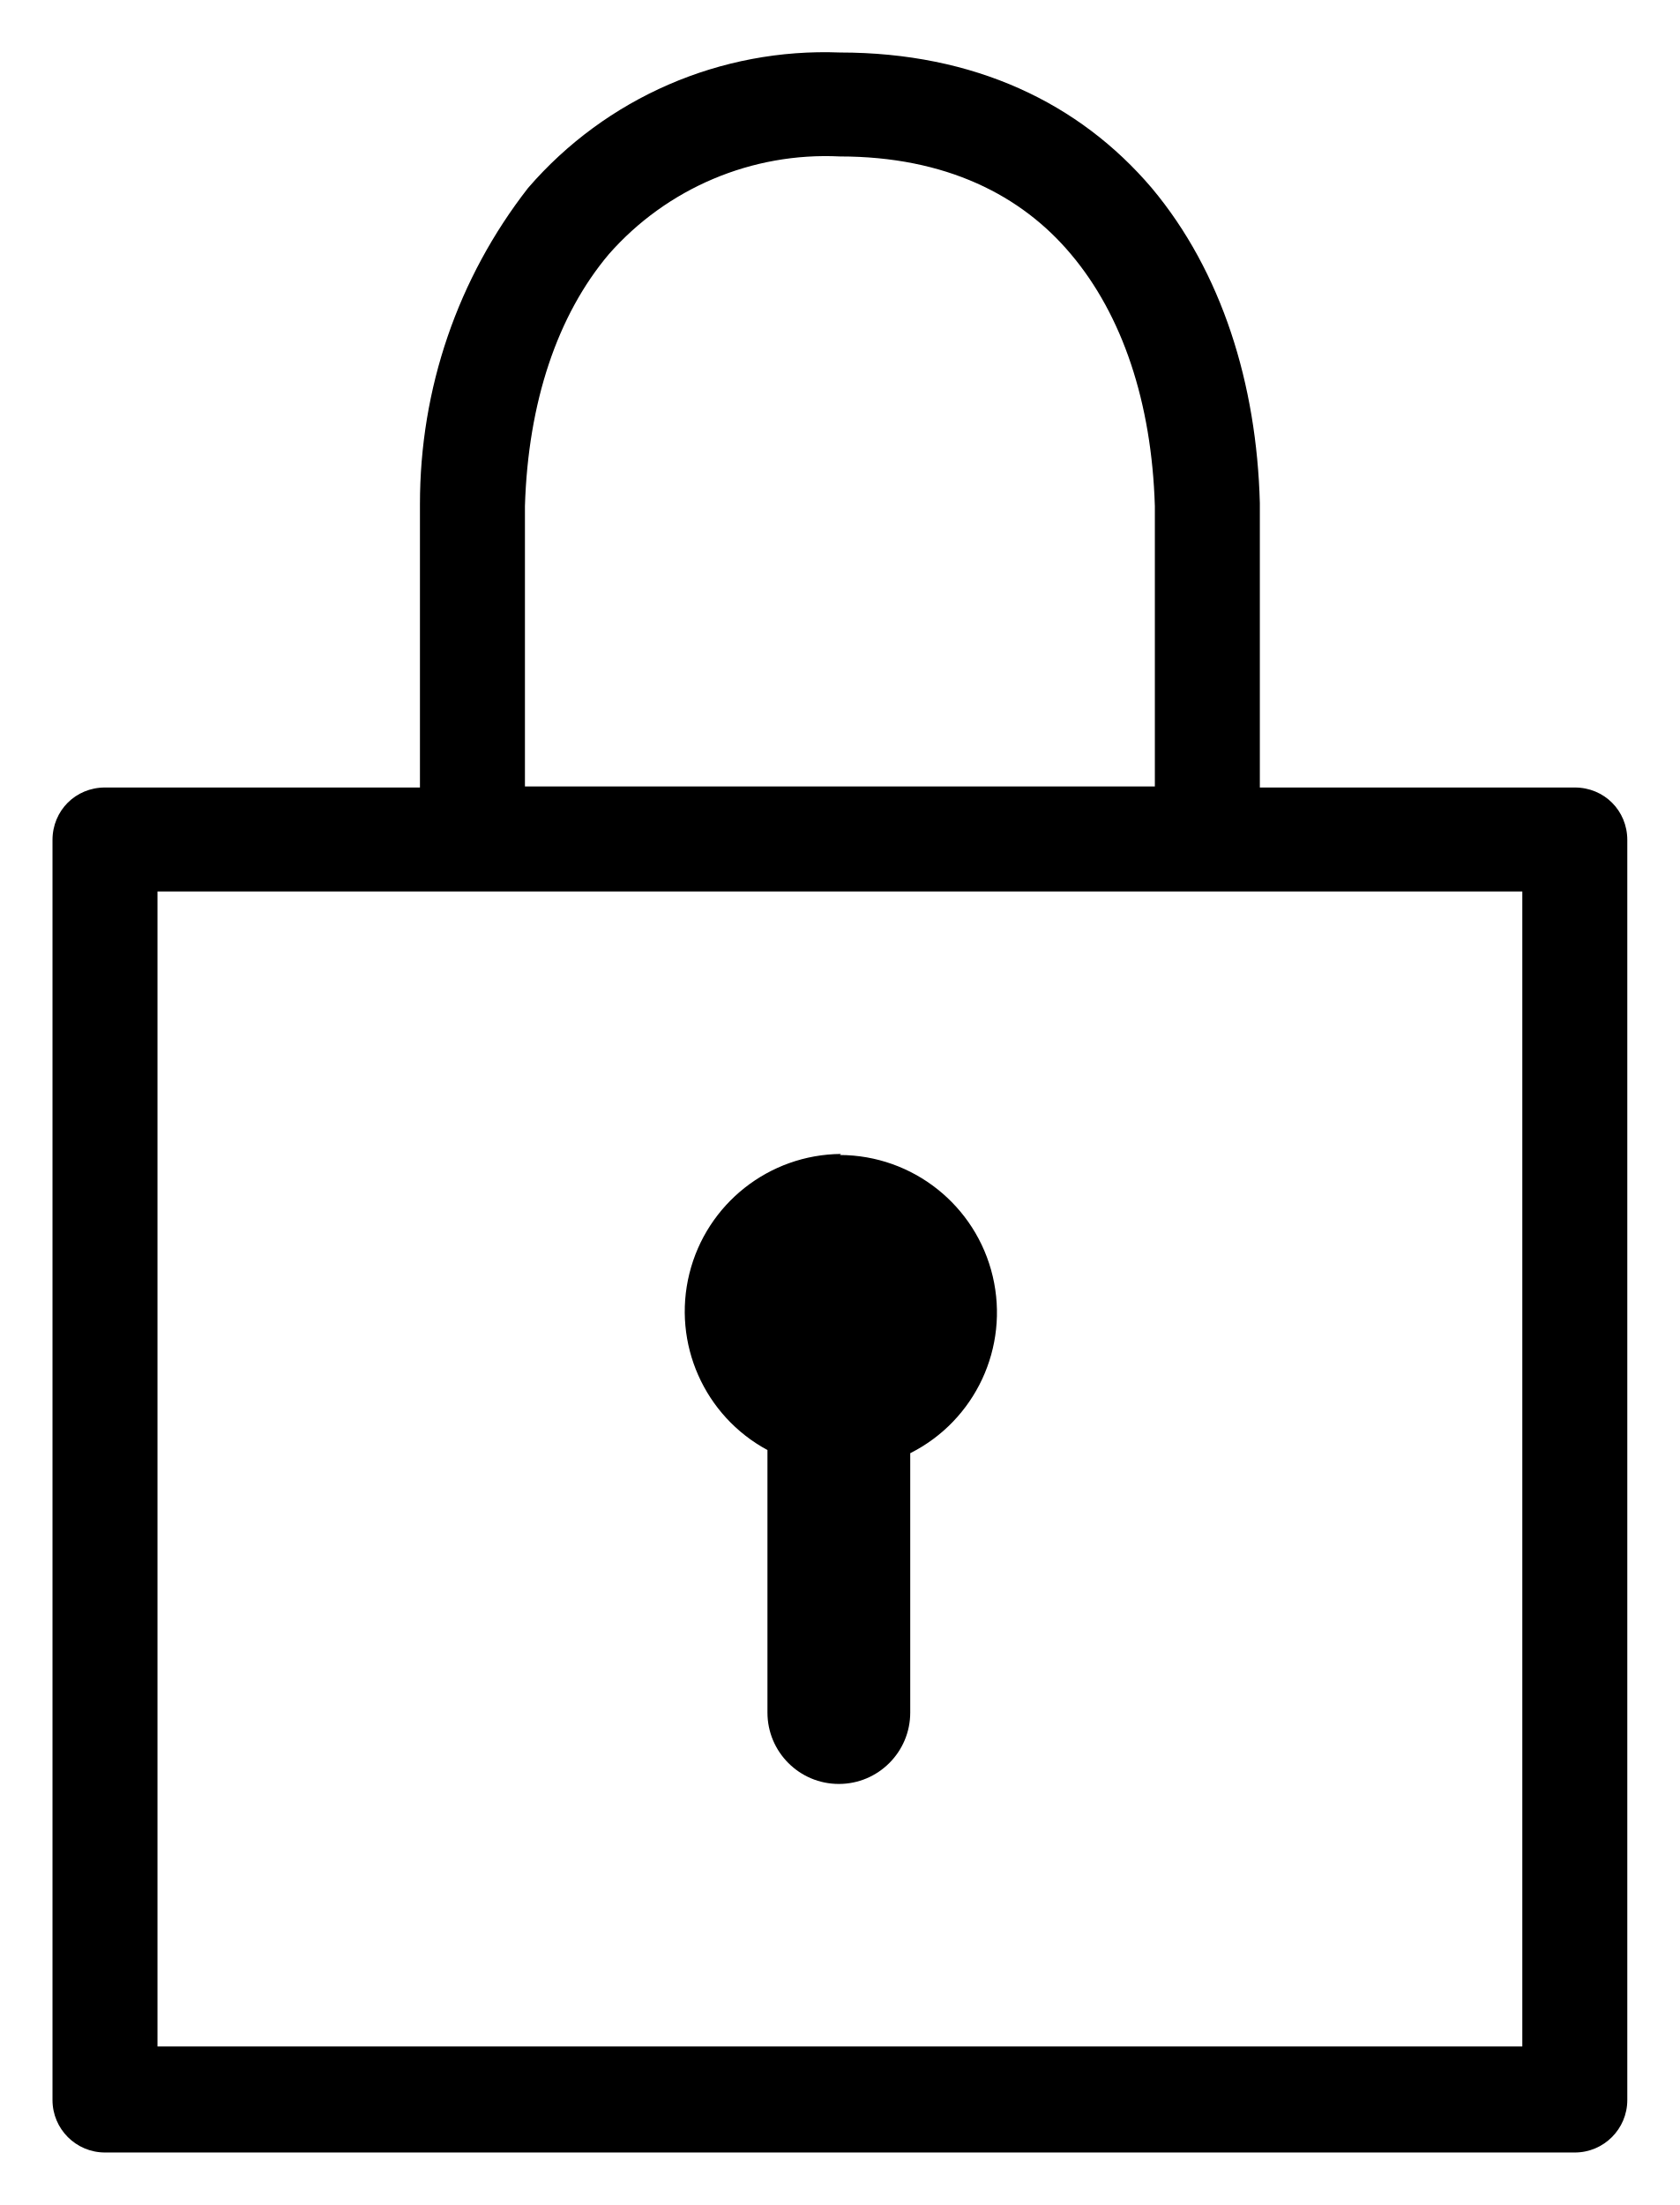
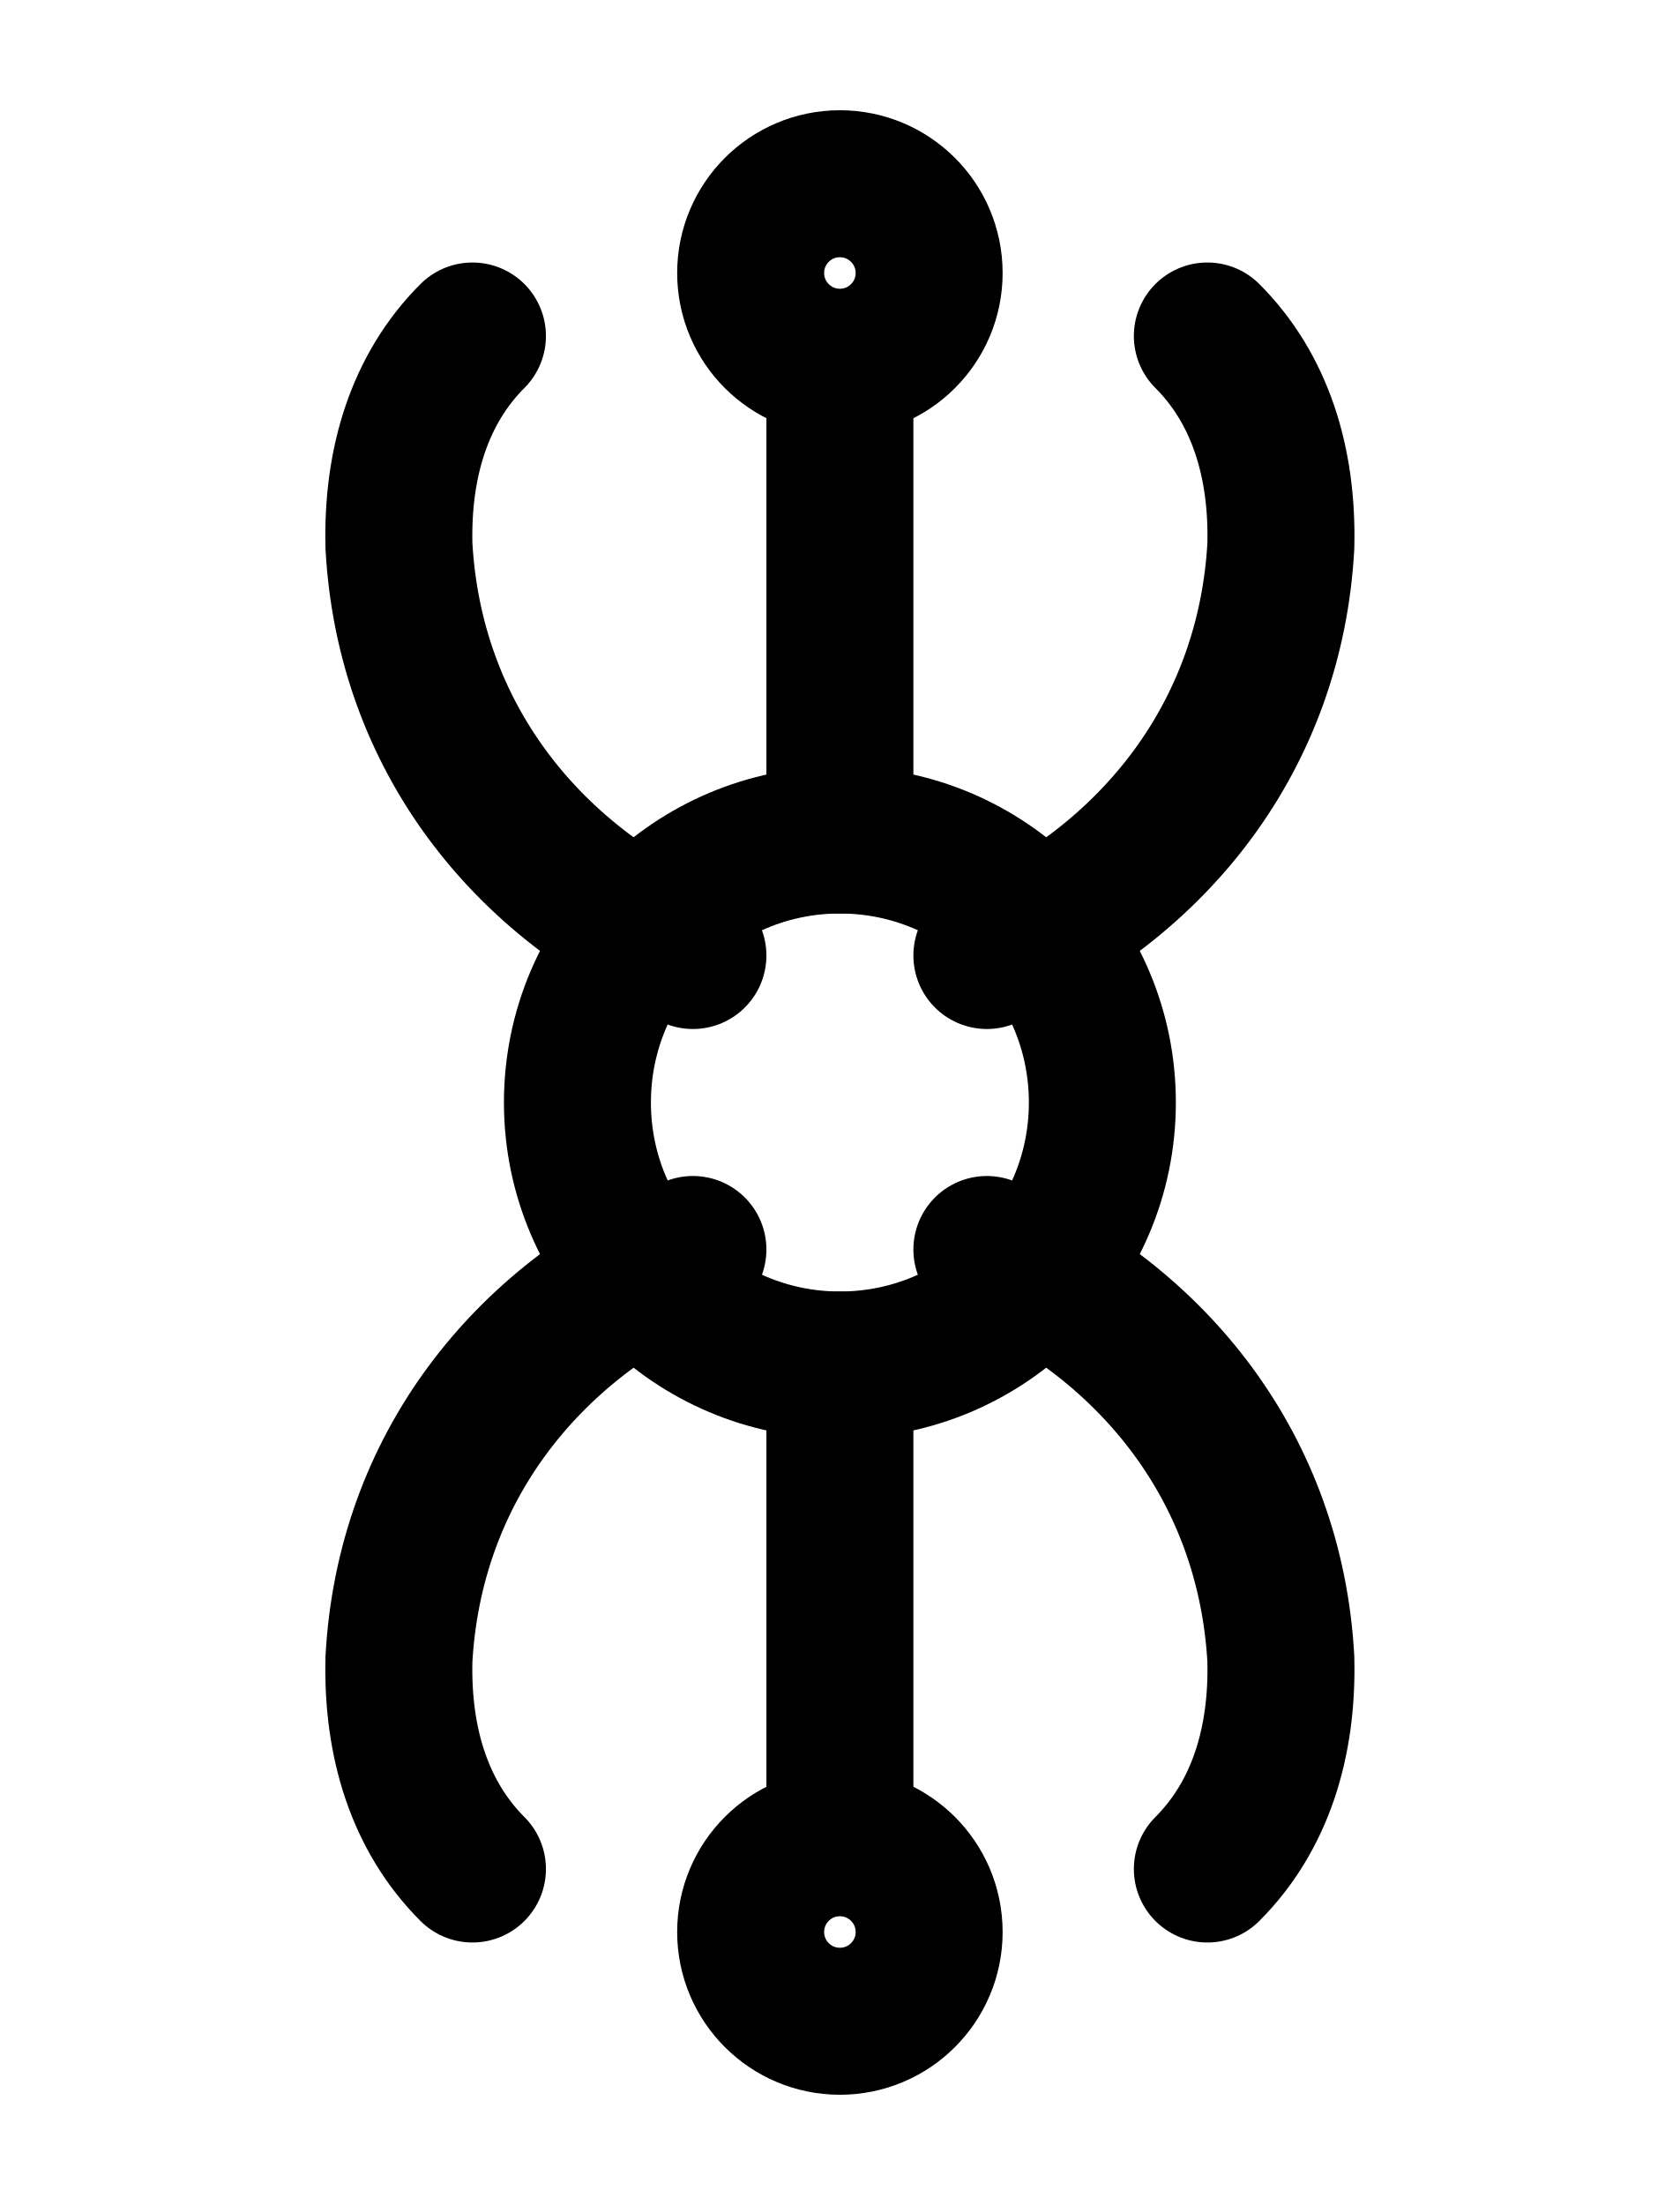
- <svg fill="none" class="icon icon-padlock" viewBox="0 0 16 21">
-   <path fill="currentColor" fill-rule="evenodd" d="M5.03 1.79A3.73 3.73 0 0 1 8 .5c1.28 0 2.28.48 2.97 1.29.67.8 1 1.87 1.03 3V7.5h3c.28 0 .5.22.5.5v12a.5.5 0 0 1-.5.5H1a.5.5 0 0 1-.5-.5V8c0-.28.22-.5.5-.5h3V4.8c0-1.1.36-2.15 1.03-3.01M11 6.4v1.09H5V4.82c.03-.99.31-1.82.8-2.4A2.75 2.75 0 0 1 8 1.49c1.01 0 1.73.37 2.2.93.49.58.77 1.41.8 2.4zM1.5 8.49v11h13v-11zm6.51 2.5a1.5 1.5 0 0 0-.7 2.82v2.5a.68.68 0 0 0 1.36 0v-2.47A1.5 1.5 0 0 0 8 11z" clip-rule="evenodd" />
+ <svg xmlns="http://www.w3.org/2000/svg" fill="none" stroke="currentColor" stroke-width="1.4" stroke-linecap="round" stroke-linejoin="round" class="icon icon-padlock" viewBox="0 0 16 21">
+   <circle cx="8" cy="10.5" r="2.5" />
+   <path d="M8 8 V3.6" />
+   <circle cx="8" cy="2.6" r="0.85" />
+   <path d="M6.6 9.1 C5 8.4 3.9 7 3.8 5.2 C3.78 4.4 4 3.7 4.5 3.2" />
+   <path d="M9.4 9.1 C11 8.4 12.1 7 12.2 5.2 C12.22 4.4 12 3.7 11.5 3.2" />
+   <path d="M8 13 V17.4" />
+   <circle cx="8" cy="18.4" r="0.85" />
+   <path d="M6.6 11.9 C5 12.6 3.9 14 3.8 15.8 C3.78 16.6 4 17.3 4.5 17.8" />
+   <path d="M9.4 11.9 C11 12.6 12.1 14 12.2 15.8 C12.22 16.6 12 17.3 11.5 17.8" />
</svg>
